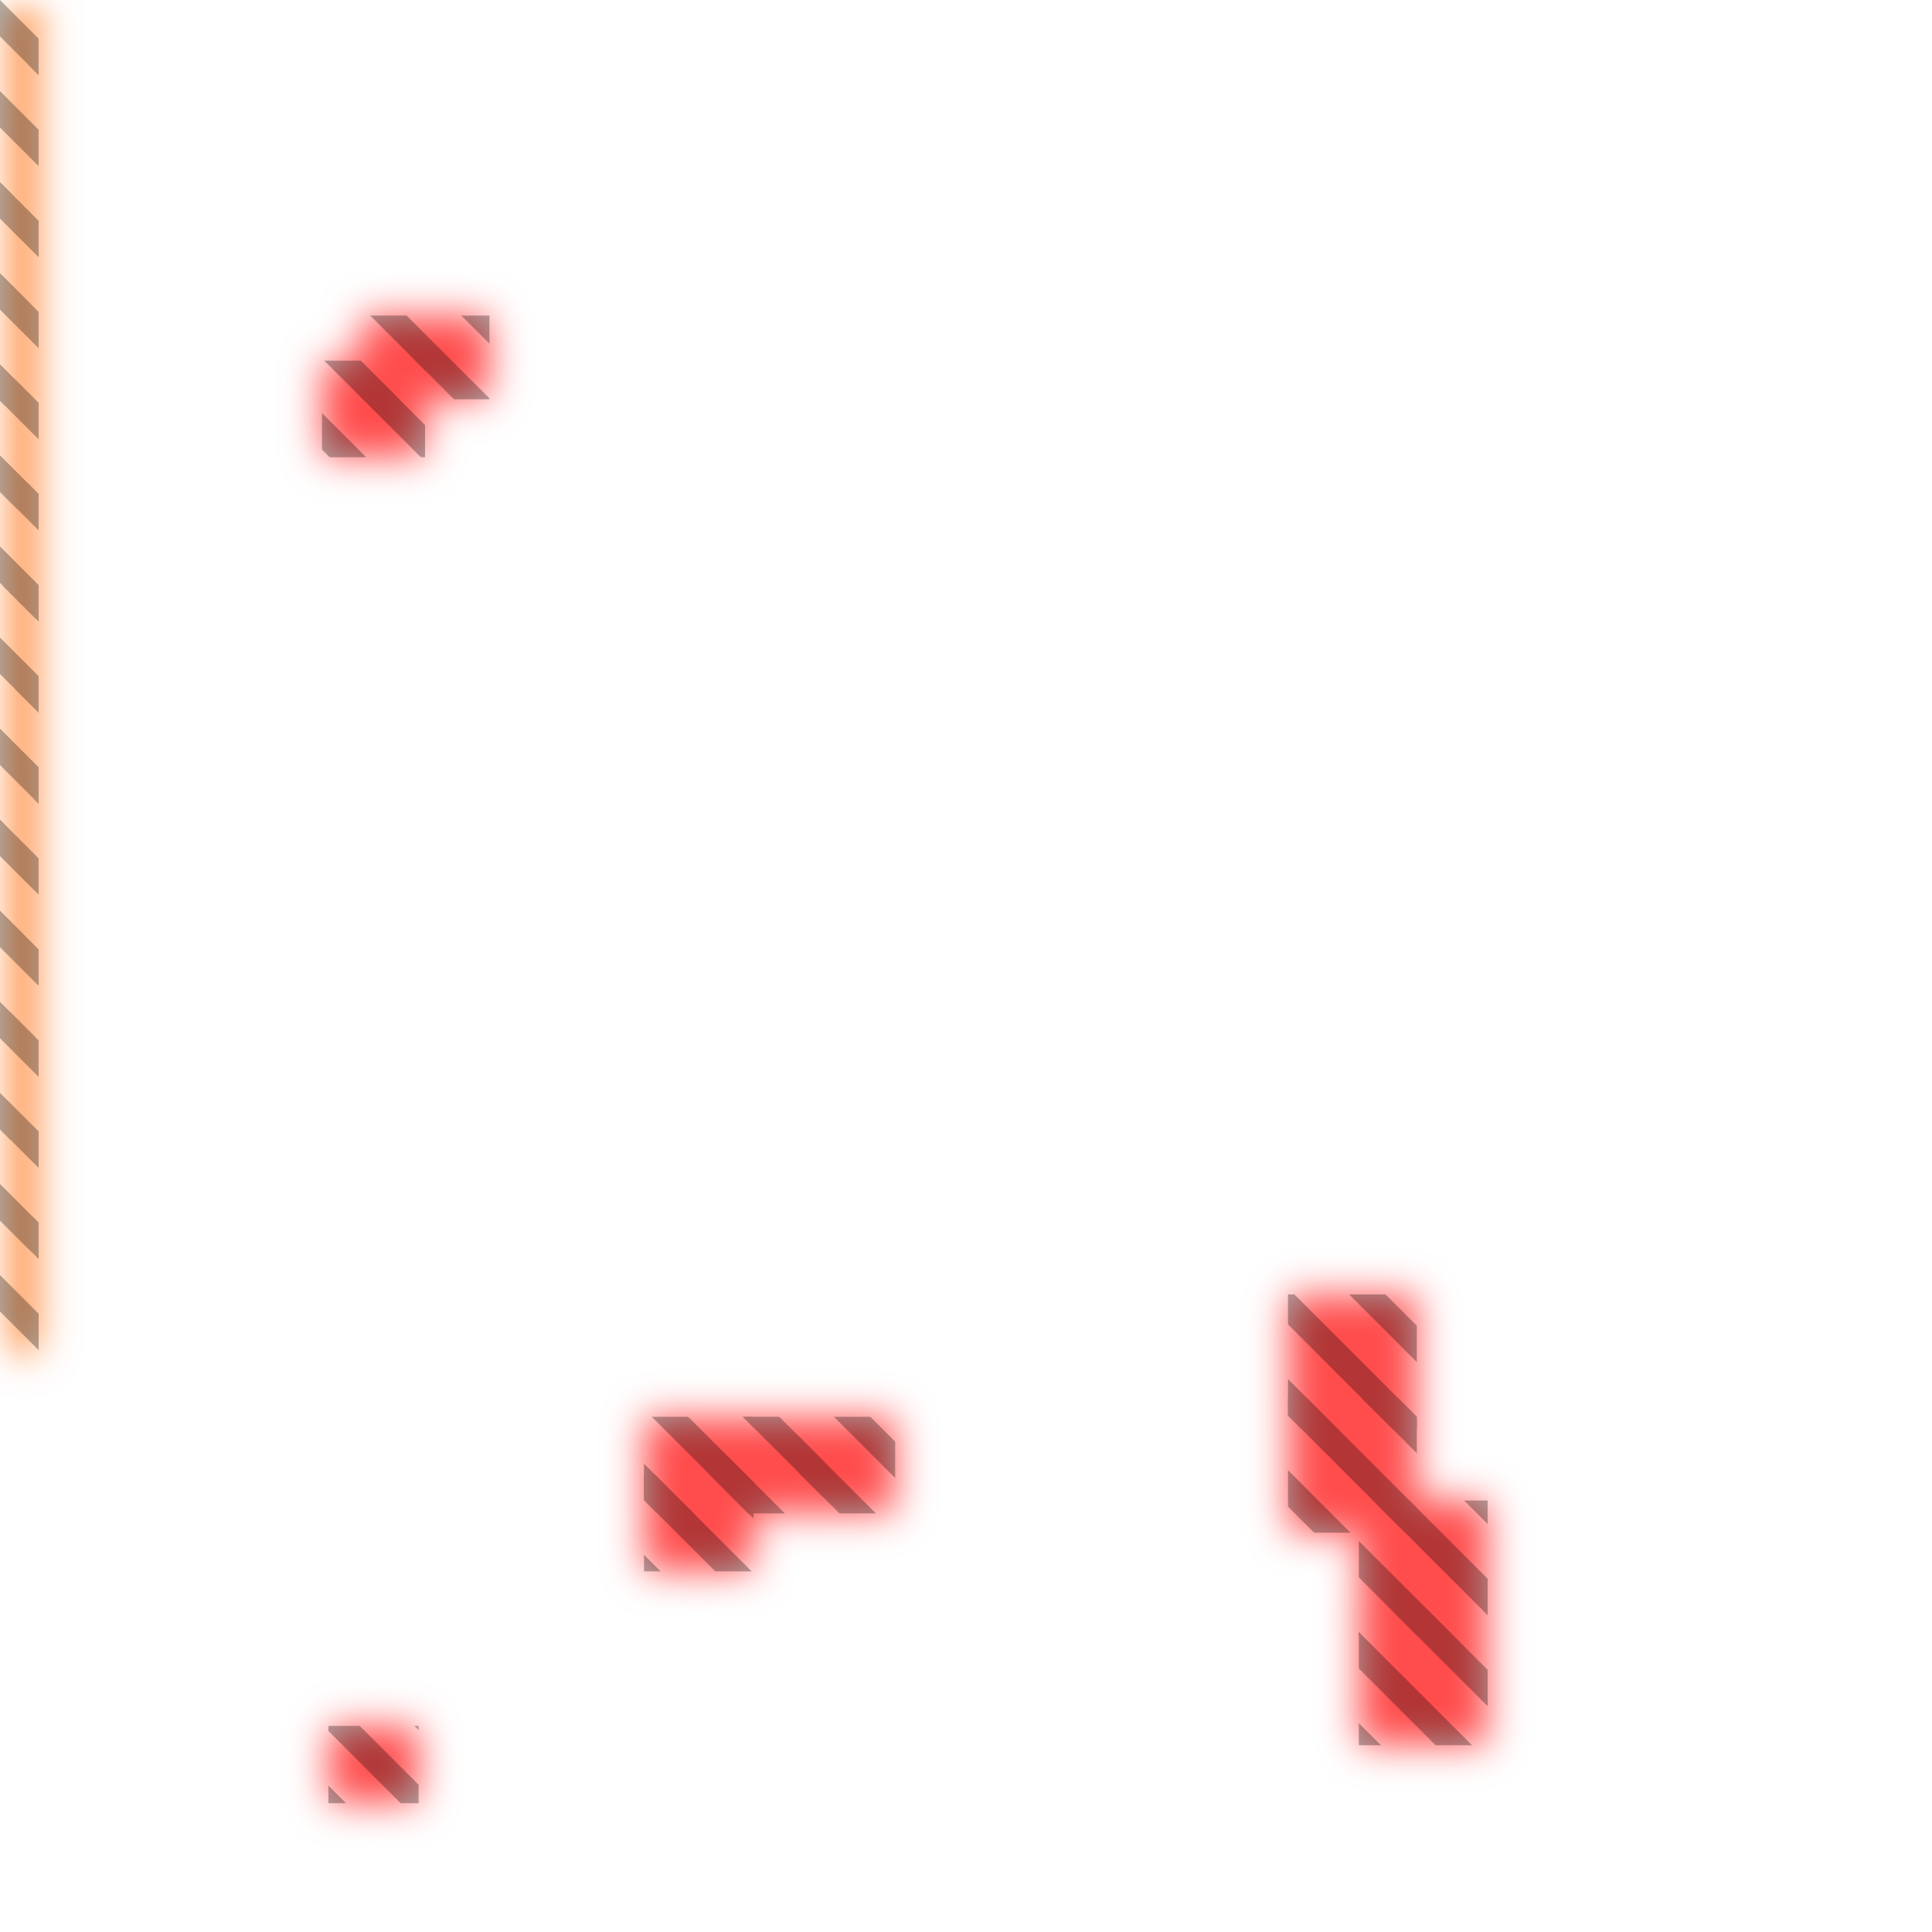
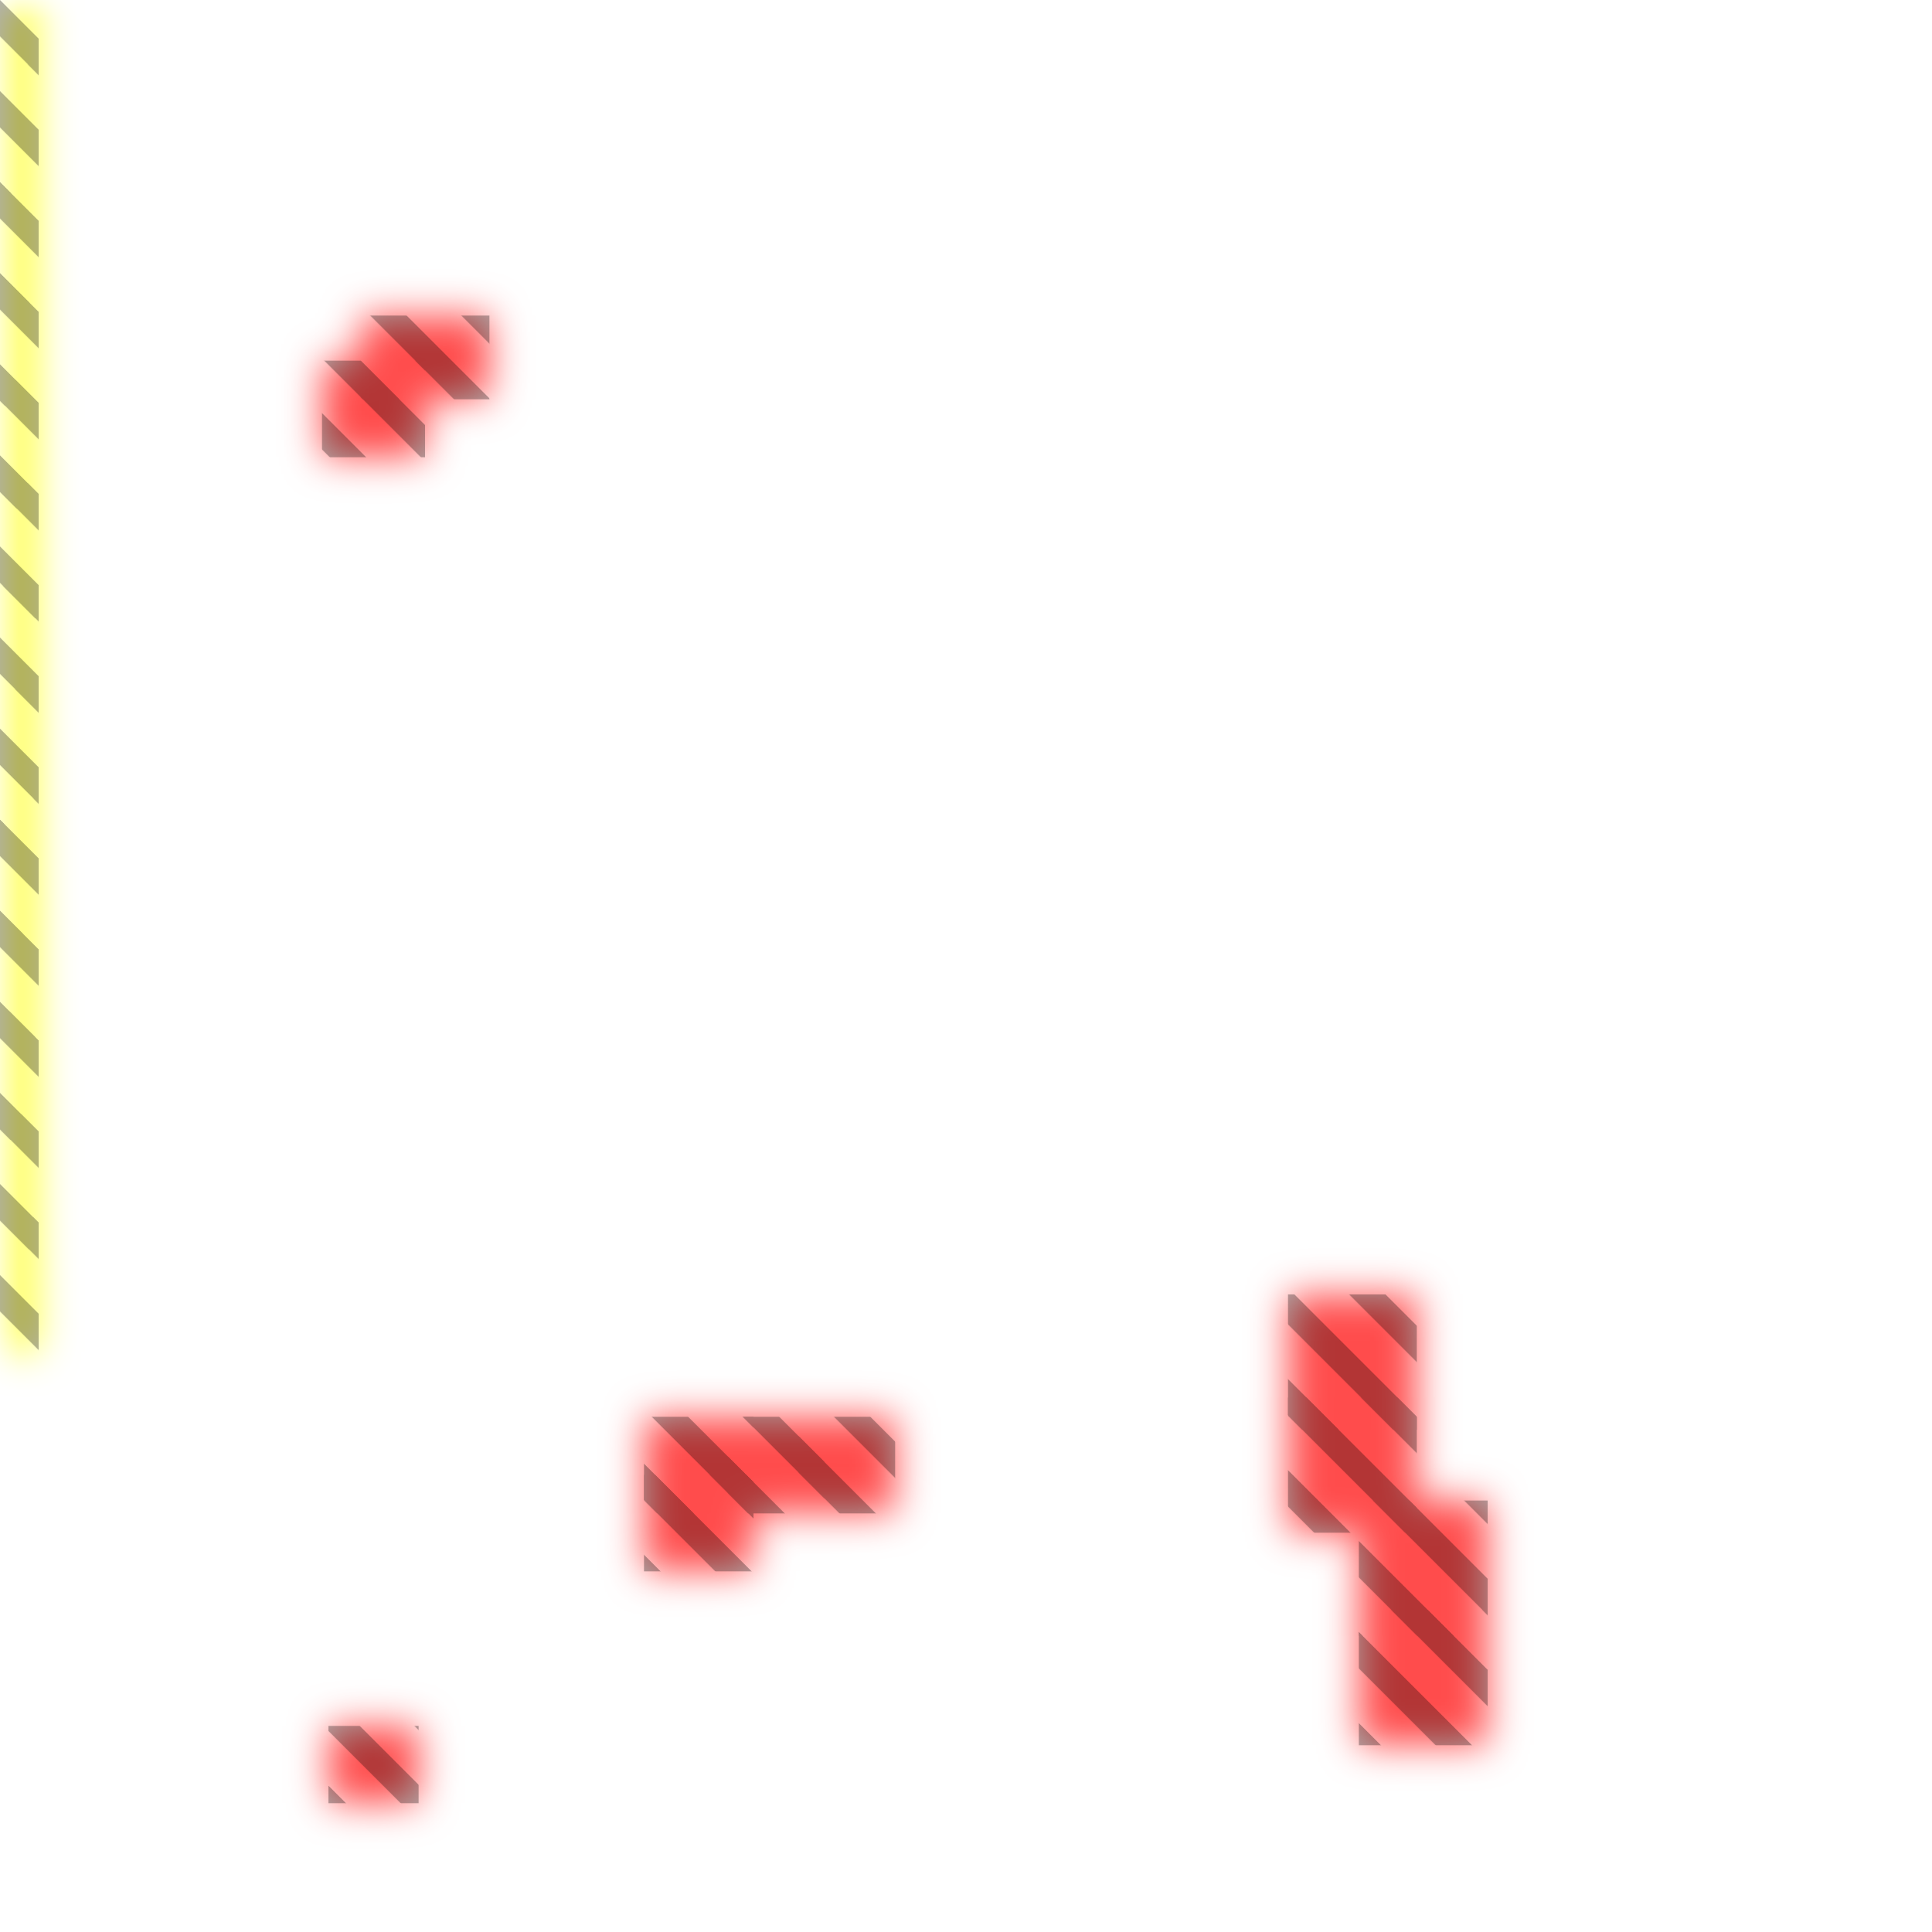
<svg xmlns="http://www.w3.org/2000/svg" width="300" height="300" viewBox="0 0 300 300" class="creatureMap" style="position:absolute;">
  <defs>
    <filter id="blur" x="-30%" y="-30%" width="160%" height="160%">
      <feGaussianBlur stdDeviation="3" />
    </filter>
    <pattern id="pattern-untameable" width="10" height="10" patternTransform="rotate(135)" patternUnits="userSpaceOnUse">
      <rect width="4" height="10" fill="black" />
    </pattern>
    <filter id="groupStroke">
      <feFlood result="outsideColor" flood-color="black" />
      <feMorphology in="SourceAlpha" operator="dilate" radius="2" />
      <feComposite result="strokeoutline1" in="outsideColor" operator="in" />
      <feComposite result="strokeoutline2" in="strokeoutline1" in2="SourceAlpha" operator="out" />
      <feGaussianBlur in="strokeoutline2" result="strokeblur" stdDeviation="1" />
    </filter>
    <style>
            .spawningMap-very-common { fill: #0F0; }
            .spawningMap-common { fill: #B2FF00; }
            .spawningMap-uncommon { fill: #FF0; }
            .spawningMap-very-uncommon { fill: #FC0; }
            .spawningMap-rare { fill: #F60; }
            .spawningMap-very-rare { fill: #F00; }
            .spawning-map-point { stroke:black; stroke-width:1; }
        </style>
  </defs>
  <g filter="url(#blur)" opacity="0.7">
    <g class="spawningMap-very-rare">
      <rect x="51" y="268" width="14" height="12" />
      <rect x="100" y="229" width="17" height="15" />
      <rect x="200" y="201" width="20" height="21" />
      <rect x="113" y="220" width="15" height="15" />
      <rect x="211" y="250" width="20" height="21" />
      <rect x="211" y="233" width="20" height="21" />
      <rect x="200" y="217" width="20" height="21" />
      <rect x="56" y="49" width="20" height="13" />
      <rect x="50" y="56" width="16" height="15" />
      <rect x="124" y="220" width="15" height="15" />
      <rect x="100" y="220" width="17" height="15" />
    </g>
-     <g class="spawningMap-rare">
+     <g class="spawningMap-uncommon">
      <rect x="0" y="26" width="6" height="21" />
      <rect x="0" y="42" width="6" height="21" />
      <rect x="0" y="59" width="6" height="20" />
      <rect x="0" y="75" width="6" height="21" />
      <rect x="0" y="91" width="6" height="21" />
      <rect x="0" y="107" width="6" height="21" />
      <rect x="0" y="124" width="6" height="21" />
      <rect x="0" y="189" width="6" height="21" />
      <rect x="0" y="140" width="6" height="21" />
      <rect x="0" y="157" width="6" height="20" />
      <rect x="0" y="173" width="6" height="21" />
      <rect x="0" y="10" width="6" height="20" />
      <rect x="0" y="0" width="6" height="14" />
    </g>
  </g>
  <g fill="url(#pattern-untameable)" opacity="0.3">
    <rect x="51" y="268" width="14" height="12" />
    <rect x="100" y="229" width="17" height="15" />
    <rect x="200" y="201" width="20" height="21" />
    <rect x="113" y="220" width="15" height="15" />
    <rect x="211" y="250" width="20" height="21" />
    <rect x="211" y="233" width="20" height="21" />
    <rect x="200" y="217" width="20" height="21" />
    <rect x="56" y="49" width="20" height="13" />
    <rect x="50" y="56" width="16" height="15" />
    <rect x="124" y="220" width="15" height="15" />
    <rect x="100" y="220" width="17" height="15" />
    <rect x="0" y="26" width="6" height="21" />
    <rect x="0" y="42" width="6" height="21" />
    <rect x="0" y="59" width="6" height="20" />
    <rect x="0" y="75" width="6" height="21" />
    <rect x="0" y="91" width="6" height="21" />
    <rect x="0" y="107" width="6" height="21" />
    <rect x="0" y="124" width="6" height="21" />
    <rect x="0" y="189" width="6" height="21" />
    <rect x="0" y="140" width="6" height="21" />
    <rect x="0" y="157" width="6" height="20" />
    <rect x="0" y="173" width="6" height="21" />
    <rect x="0" y="10" width="6" height="20" />
    <rect x="0" y="0" width="6" height="14" />
  </g>
</svg>
